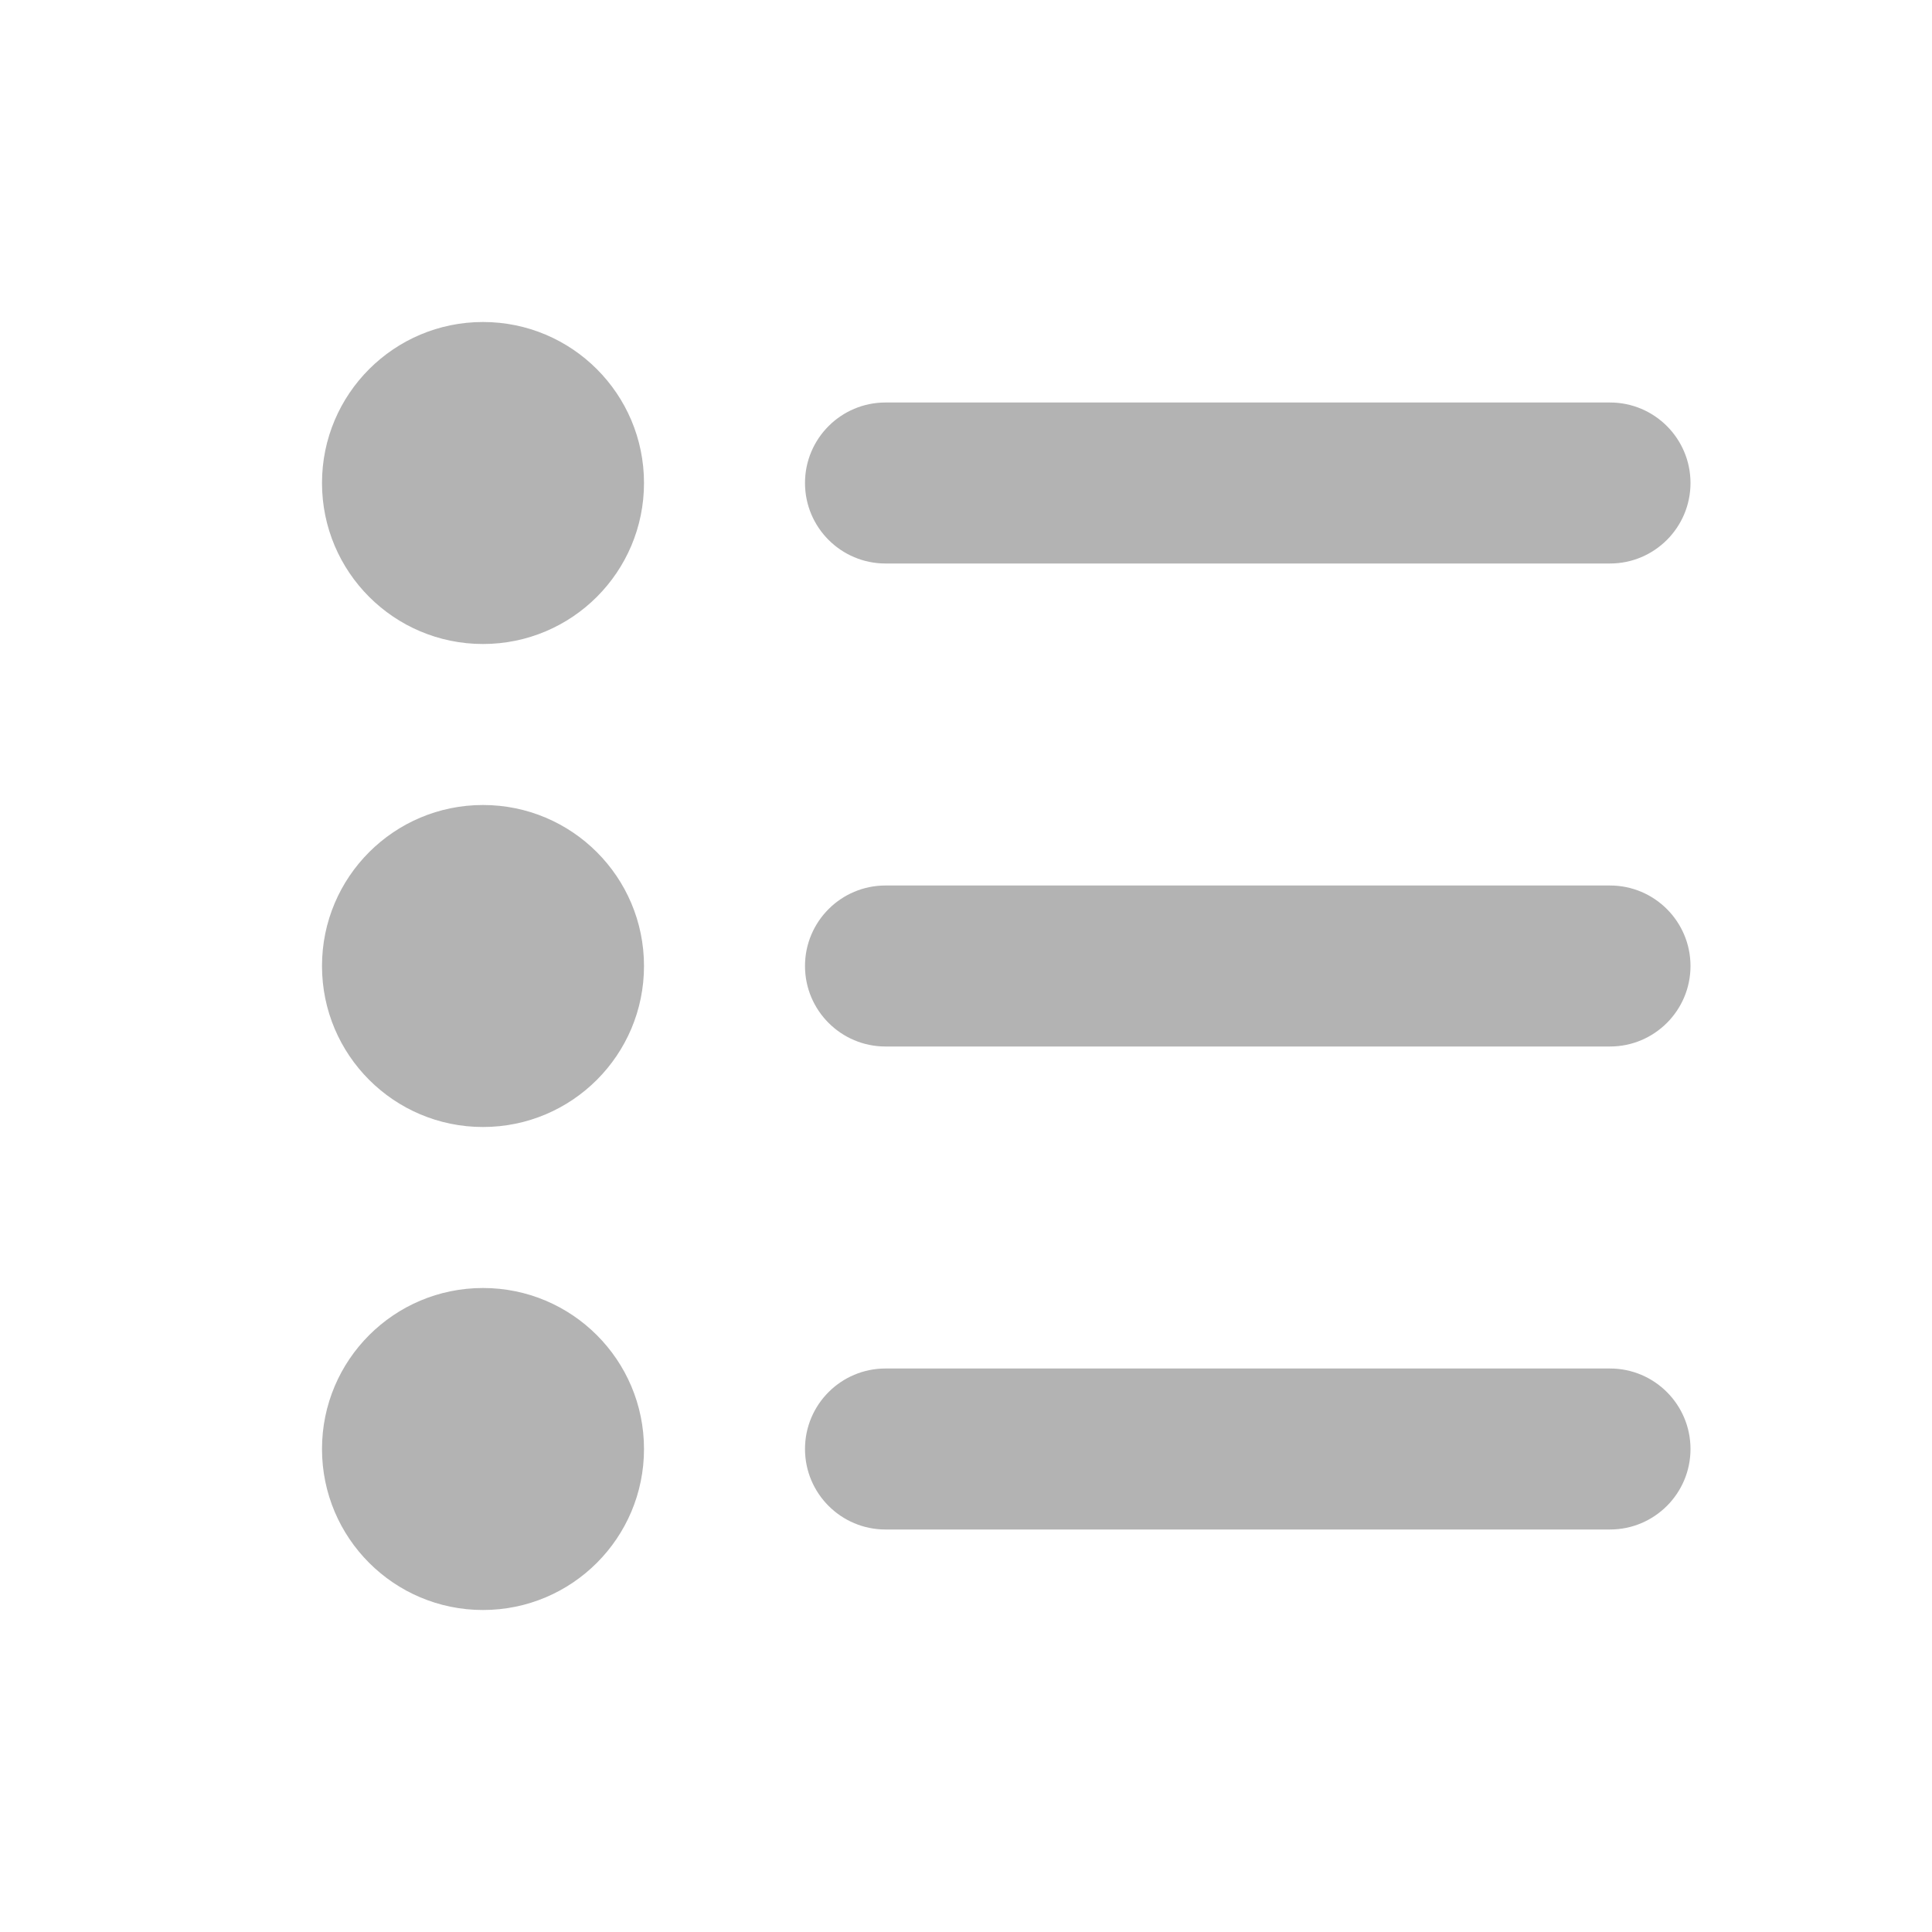
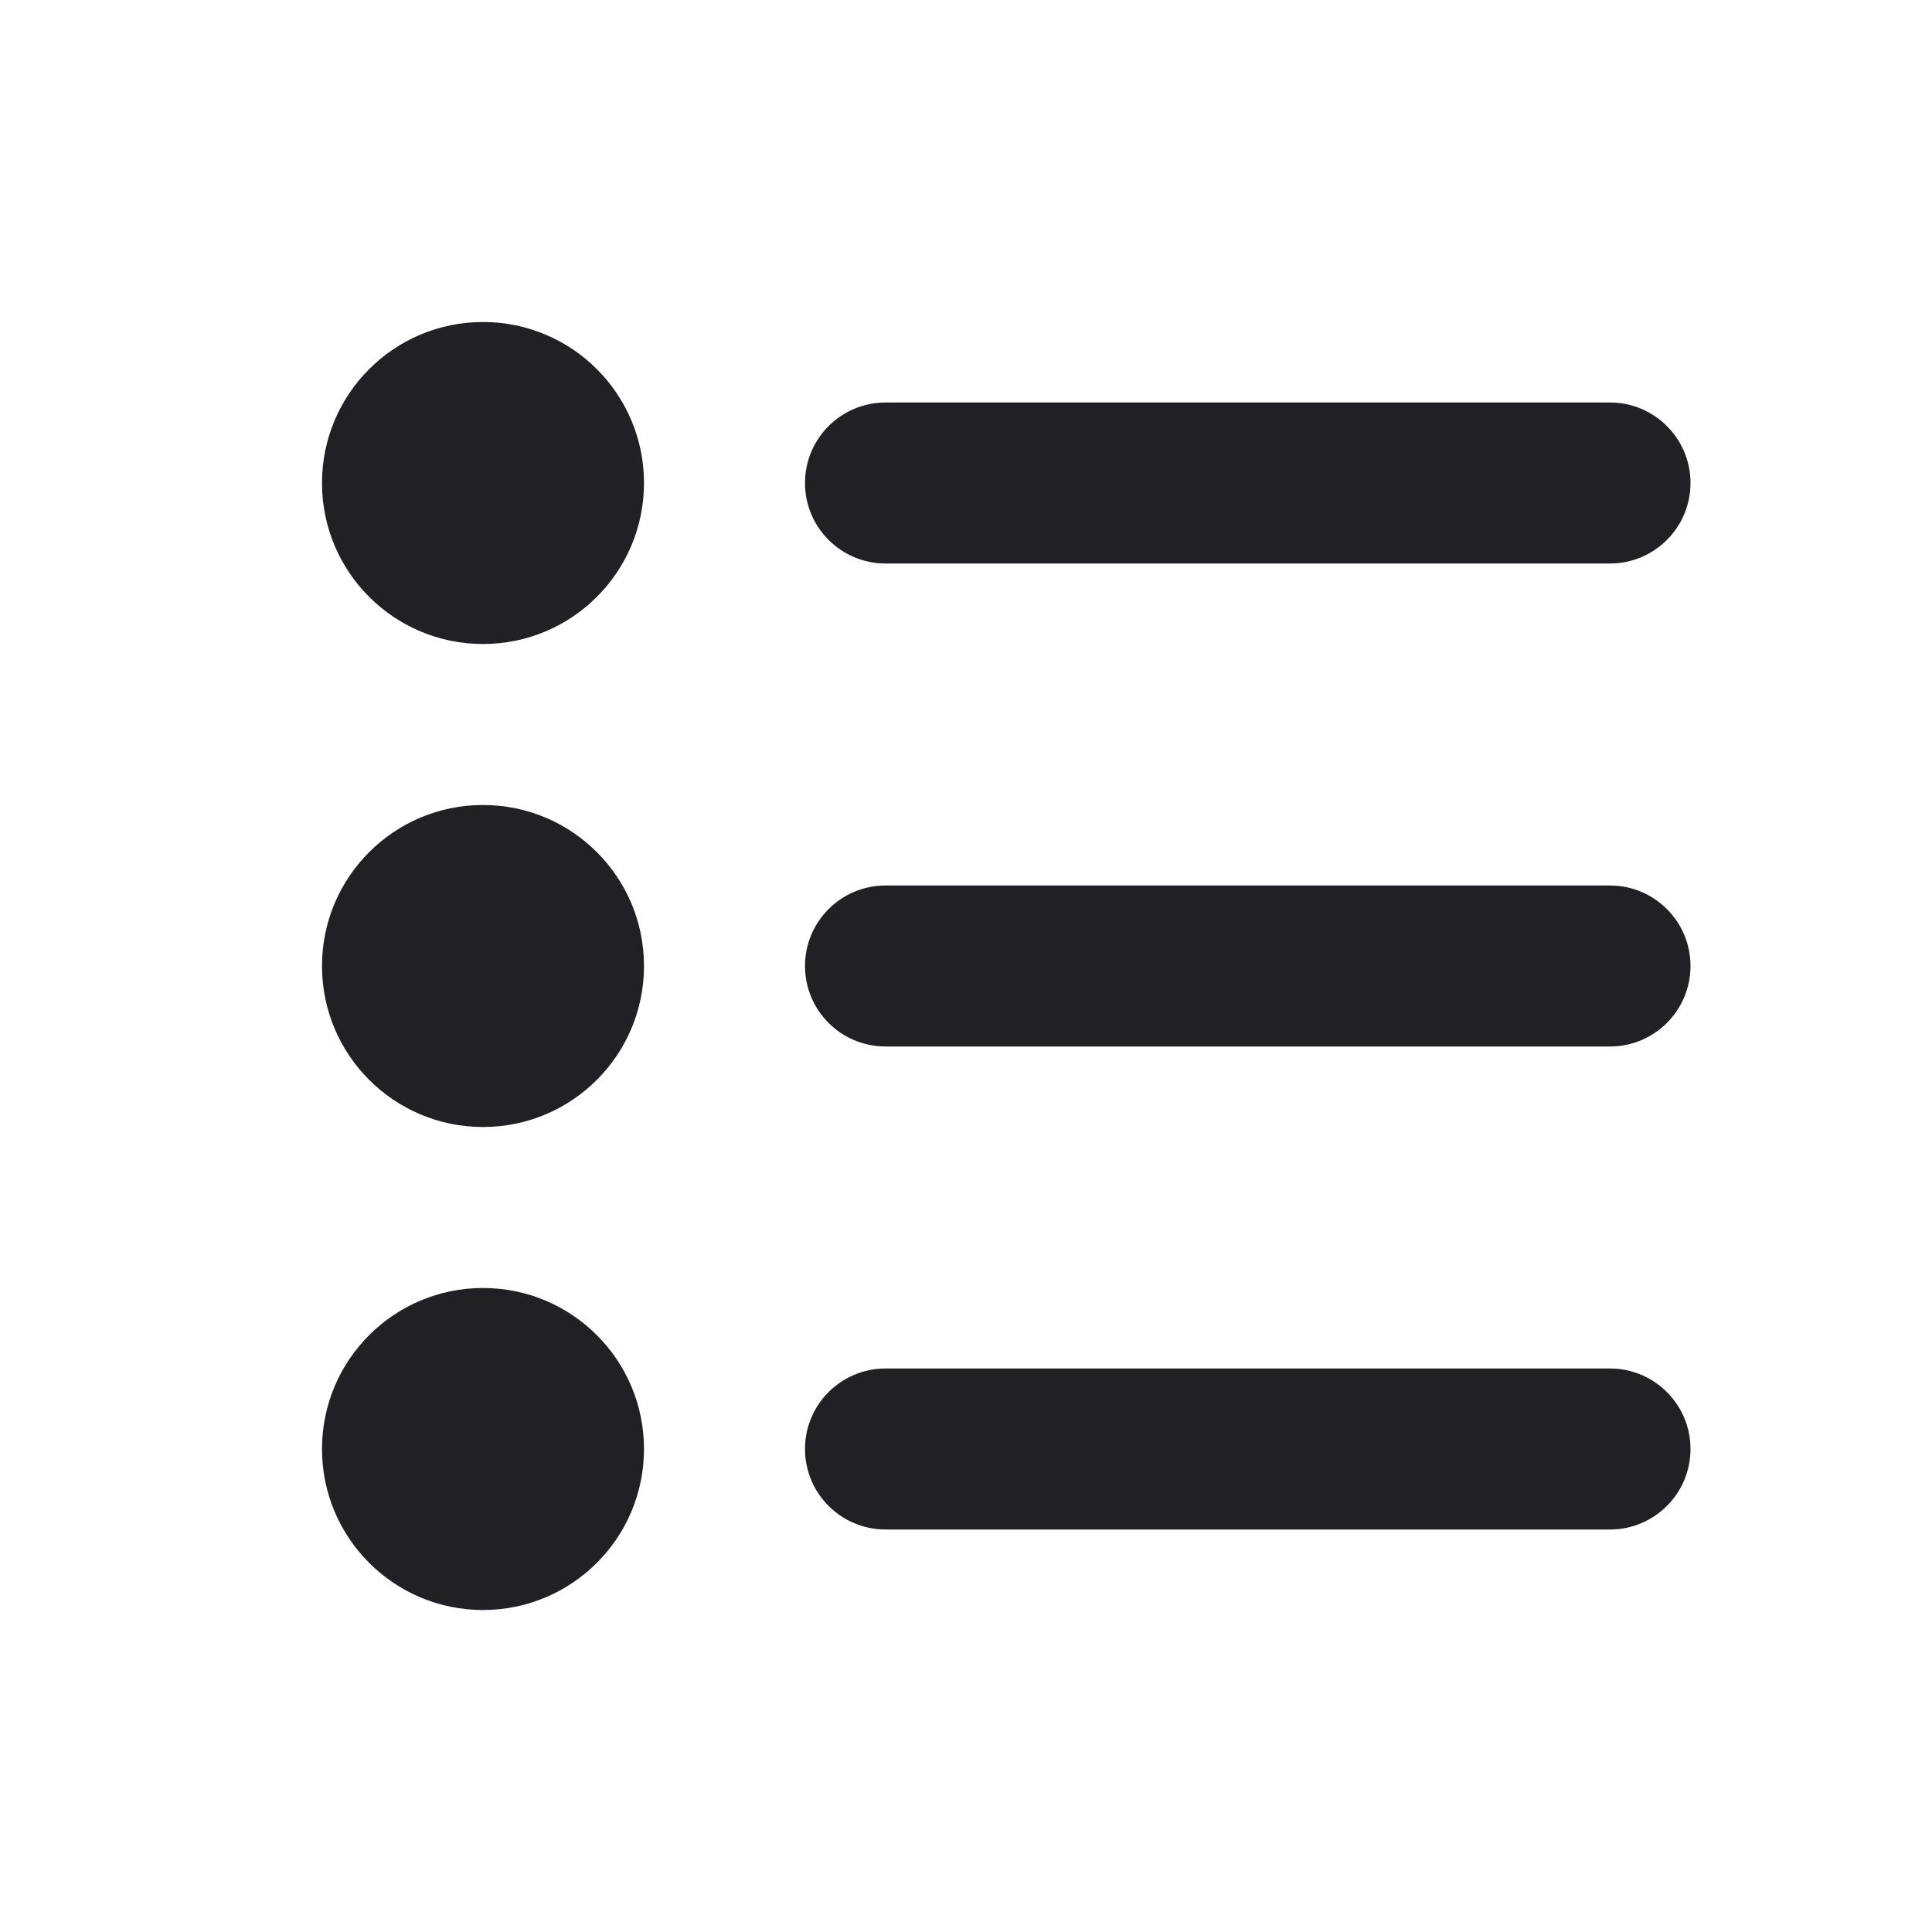
<svg xmlns="http://www.w3.org/2000/svg" width="24" height="24" viewBox="0 0 24 24">
-   <path style="fill: #b3b3b3;" fill-rule="evenodd" d="M11,5 L20,5 C20.552,5 21,5.448 21,6 C21,6.552 20.552,7 20,7 L11,7 C10.448,7 10,6.552 10,6 C10,5.448 10.448,5 11,5 Z M11,17 L20,17 C20.552,17 21,17.448 21,18 C21,18.552 20.552,19 20,19 L11,19 C10.448,19 10,18.552 10,18 C10,17.448 10.448,17 11,17 Z M11,11 L20,11 C20.552,11 21,11.448 21,12 C21,12.552 20.552,13 20,13 L11,13 C10.448,13 10,12.552 10,12 C10,11.448 10.448,11 11,11 Z M6,4 C7.105,4 8,4.895 8,6 C8,7.105 7.105,8 6,8 C4.895,8 4,7.105 4,6 C4,4.895 4.895,4 6,4 Z M6,10 C7.105,10 8,10.895 8,12 C8,13.105 7.105,14 6,14 C4.895,14 4,13.105 4,12 C4,10.895 4.895,10 6,10 Z M6,16 C7.105,16 8,16.895 8,18 C8,19.105 7.105,20 6,20 C4.895,20 4,19.105 4,18 C4,16.895 4.895,16 6,16 Z" />
+   <path style="fill: #202124;" fill-rule="evenodd" d="M11,5 L20,5 C20.552,5 21,5.448 21,6 C21,6.552 20.552,7 20,7 L11,7 C10.448,7 10,6.552 10,6 C10,5.448 10.448,5 11,5 Z M11,17 L20,17 C20.552,17 21,17.448 21,18 C21,18.552 20.552,19 20,19 L11,19 C10.448,19 10,18.552 10,18 C10,17.448 10.448,17 11,17 Z M11,11 L20,11 C20.552,11 21,11.448 21,12 C21,12.552 20.552,13 20,13 L11,13 C10.448,13 10,12.552 10,12 C10,11.448 10.448,11 11,11 Z M6,4 C7.105,4 8,4.895 8,6 C8,7.105 7.105,8 6,8 C4.895,8 4,7.105 4,6 C4,4.895 4.895,4 6,4 Z M6,10 C7.105,10 8,10.895 8,12 C8,13.105 7.105,14 6,14 C4.895,14 4,13.105 4,12 C4,10.895 4.895,10 6,10 Z M6,16 C7.105,16 8,16.895 8,18 C8,19.105 7.105,20 6,20 C4.895,20 4,19.105 4,18 C4,16.895 4.895,16 6,16 Z" />
</svg>
